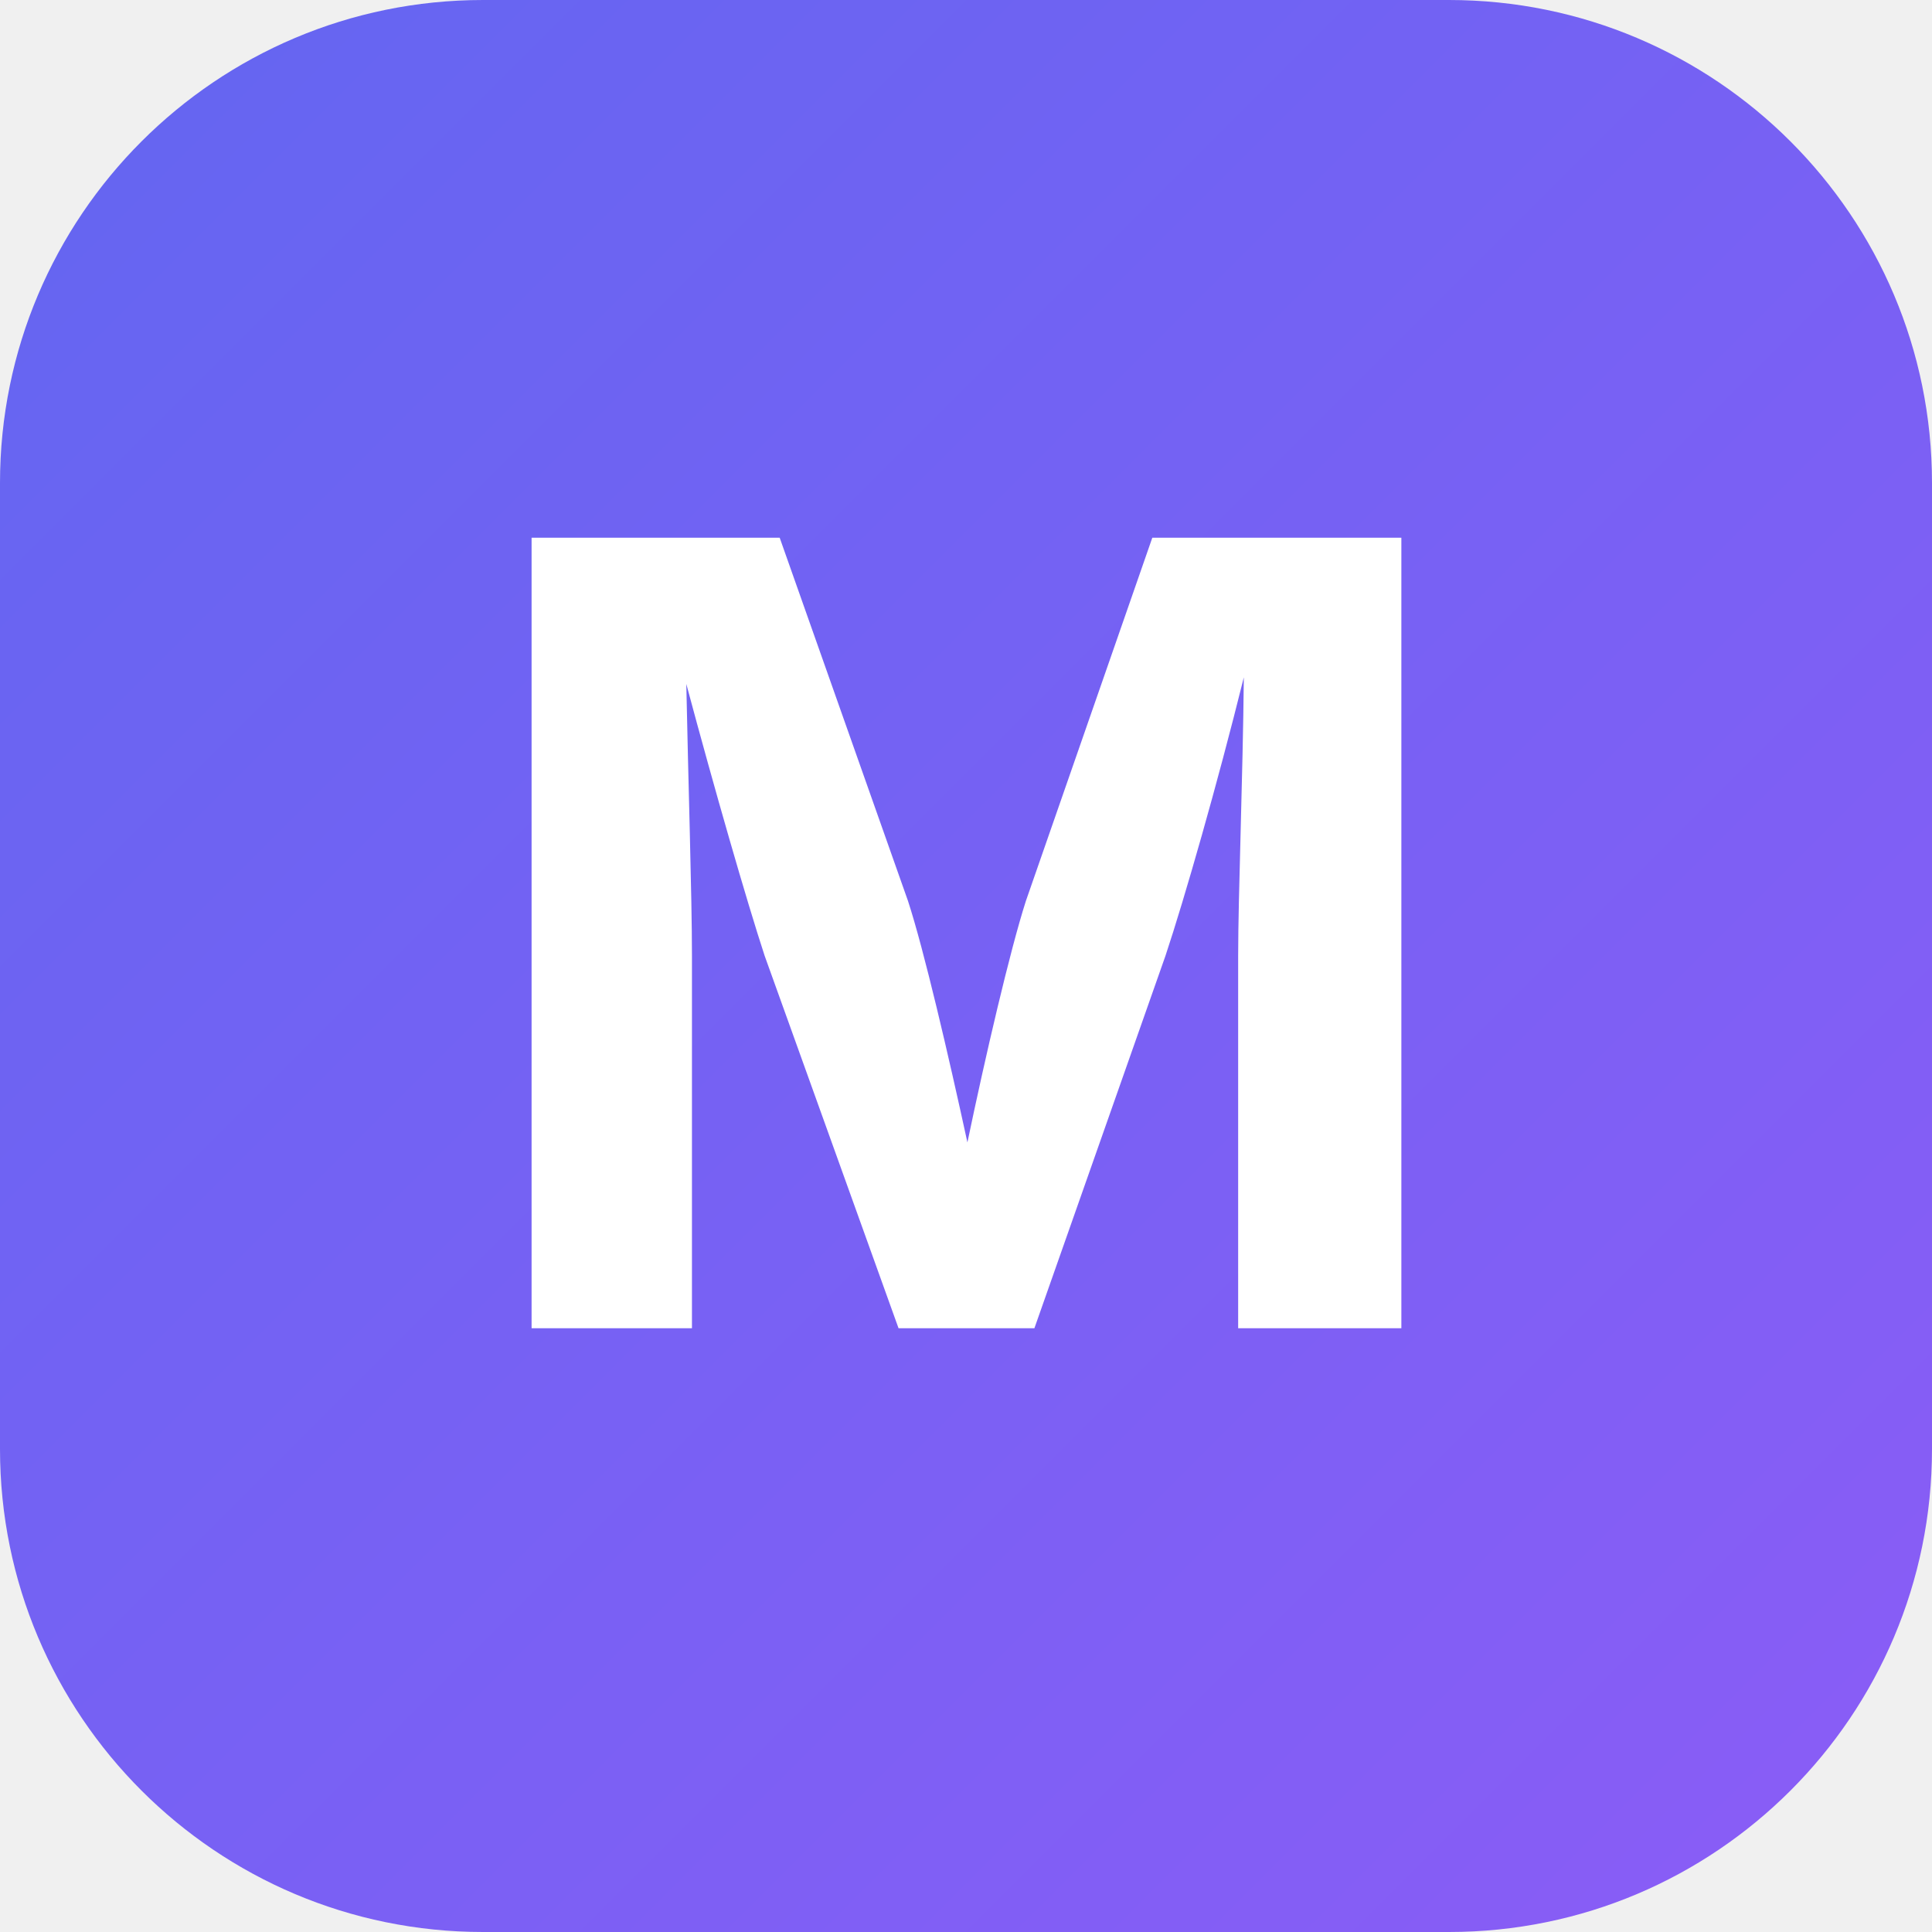
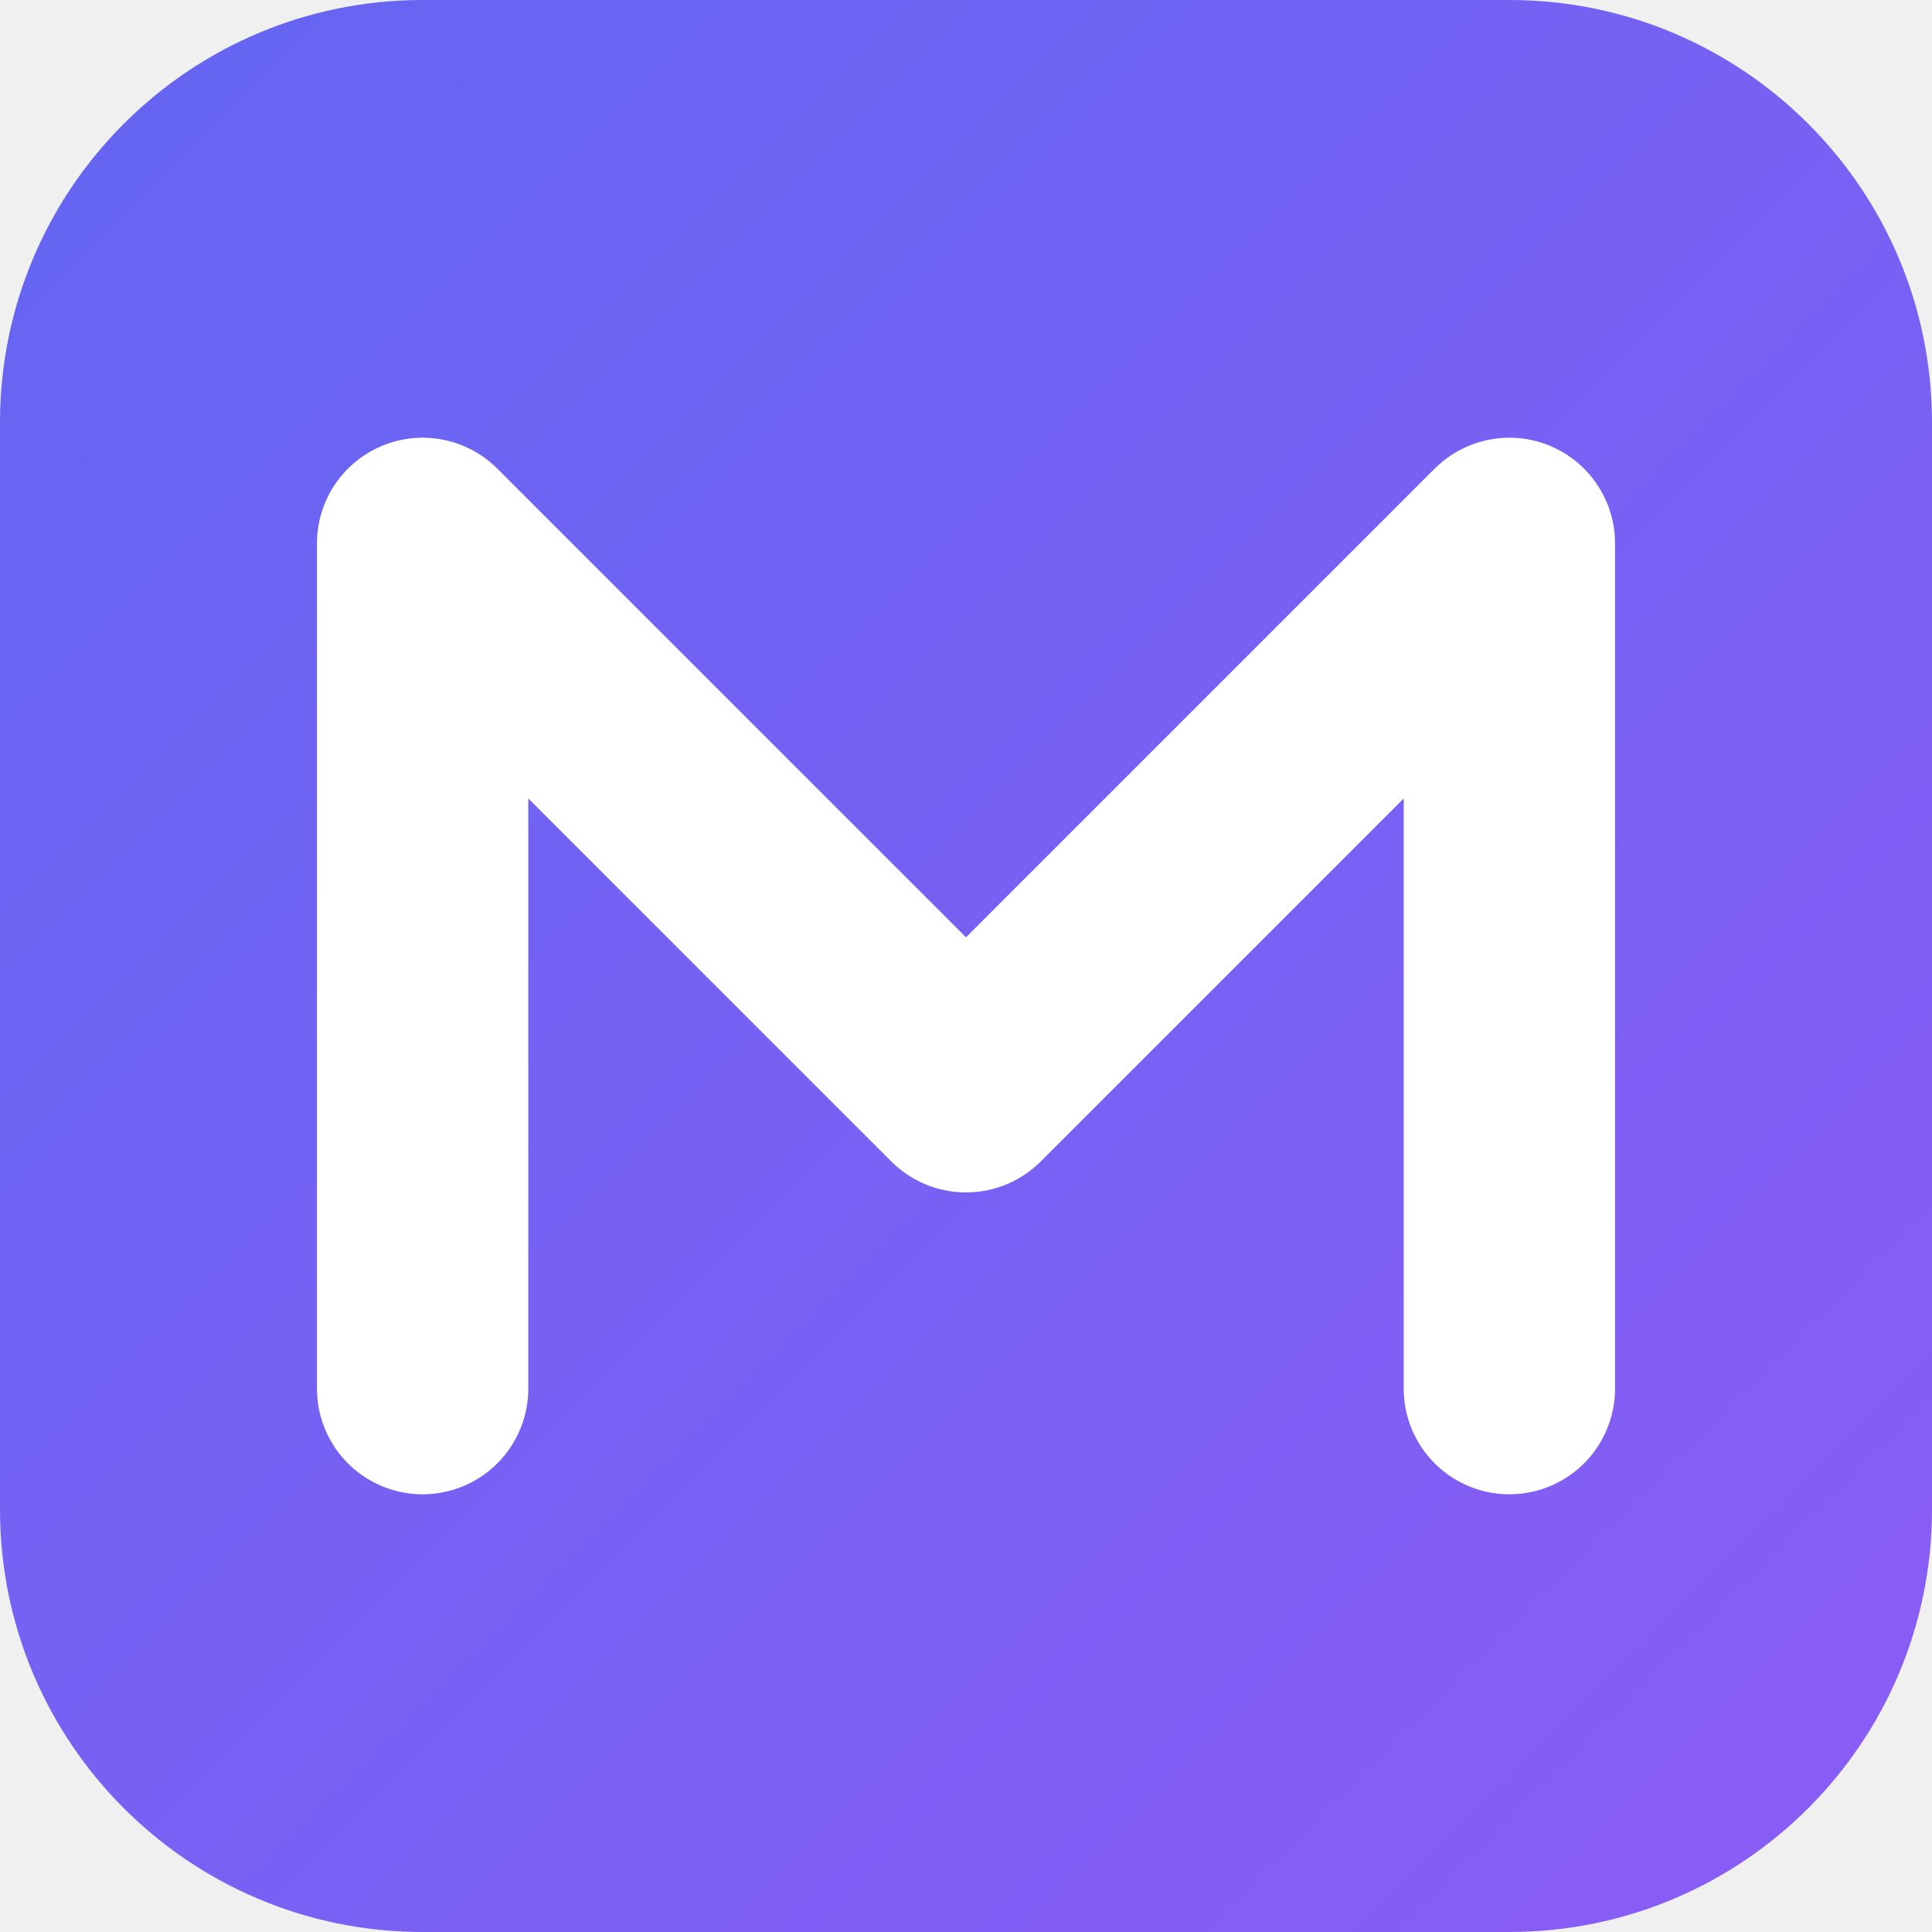
<svg xmlns="http://www.w3.org/2000/svg" width="32" height="32" viewBox="0 0 32 32" fill="none">
-   <rect width="32" height="32" rx="8" fill="url(#gradient)" />
-   <text x="16" y="22" text-anchor="middle" fill="white" font-family="Inter, sans-serif" font-weight="700" font-size="18">M</text>
+   <rect width="32" height="32" rx="7" fill="url(#grad)" />
+   <path d="M7 23V9L16 18L25 9V23" stroke="white" stroke-width="3.5" stroke-linecap="round" stroke-linejoin="round" />
  <defs>
-     <linearGradient id="gradient" x1="0" y1="0" x2="32" y2="32" gradientUnits="userSpaceOnUse">
-       <stop stop-color="#6366f1" />
-       <stop offset="1" stop-color="#8b5cf6" />
+     <linearGradient id="grad" x1="0" y1="0" x2="32" y2="32" gradientUnits="userSpaceOnUse">
+       <stop stop-color="#6366F1" />
+       <stop offset="1" stop-color="#8B5CF6" />
    </linearGradient>
  </defs>
</svg>
